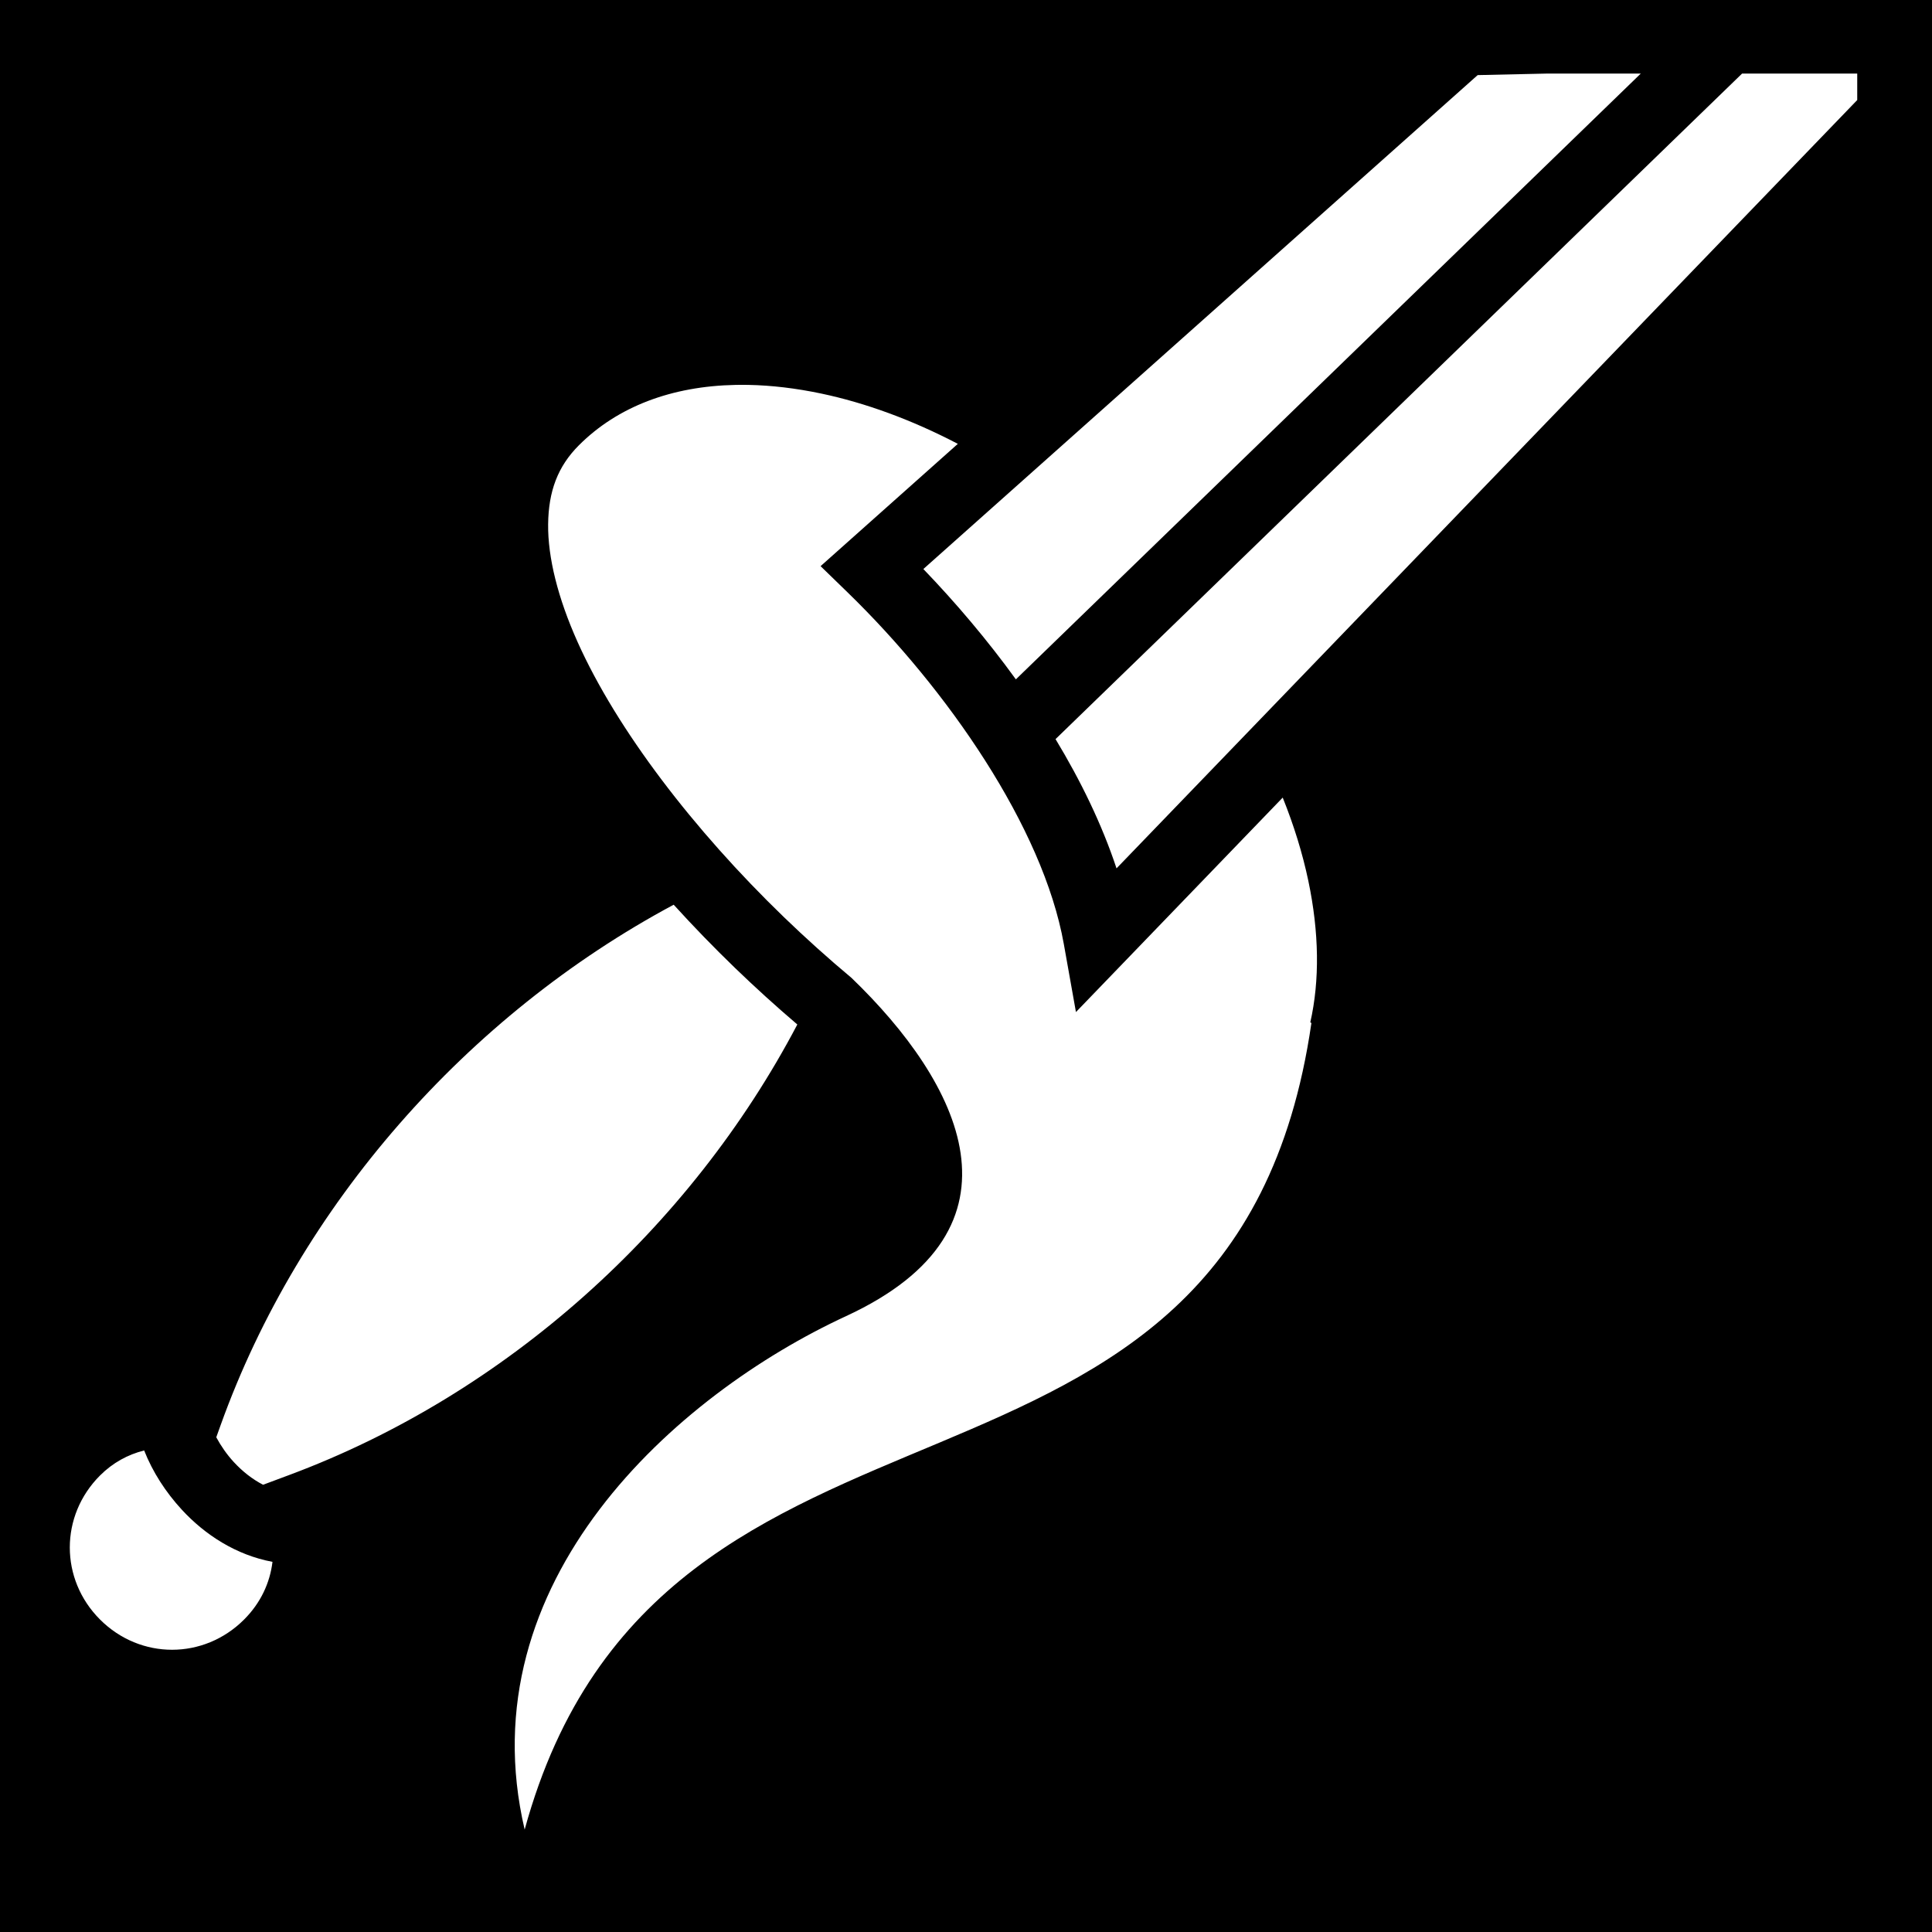
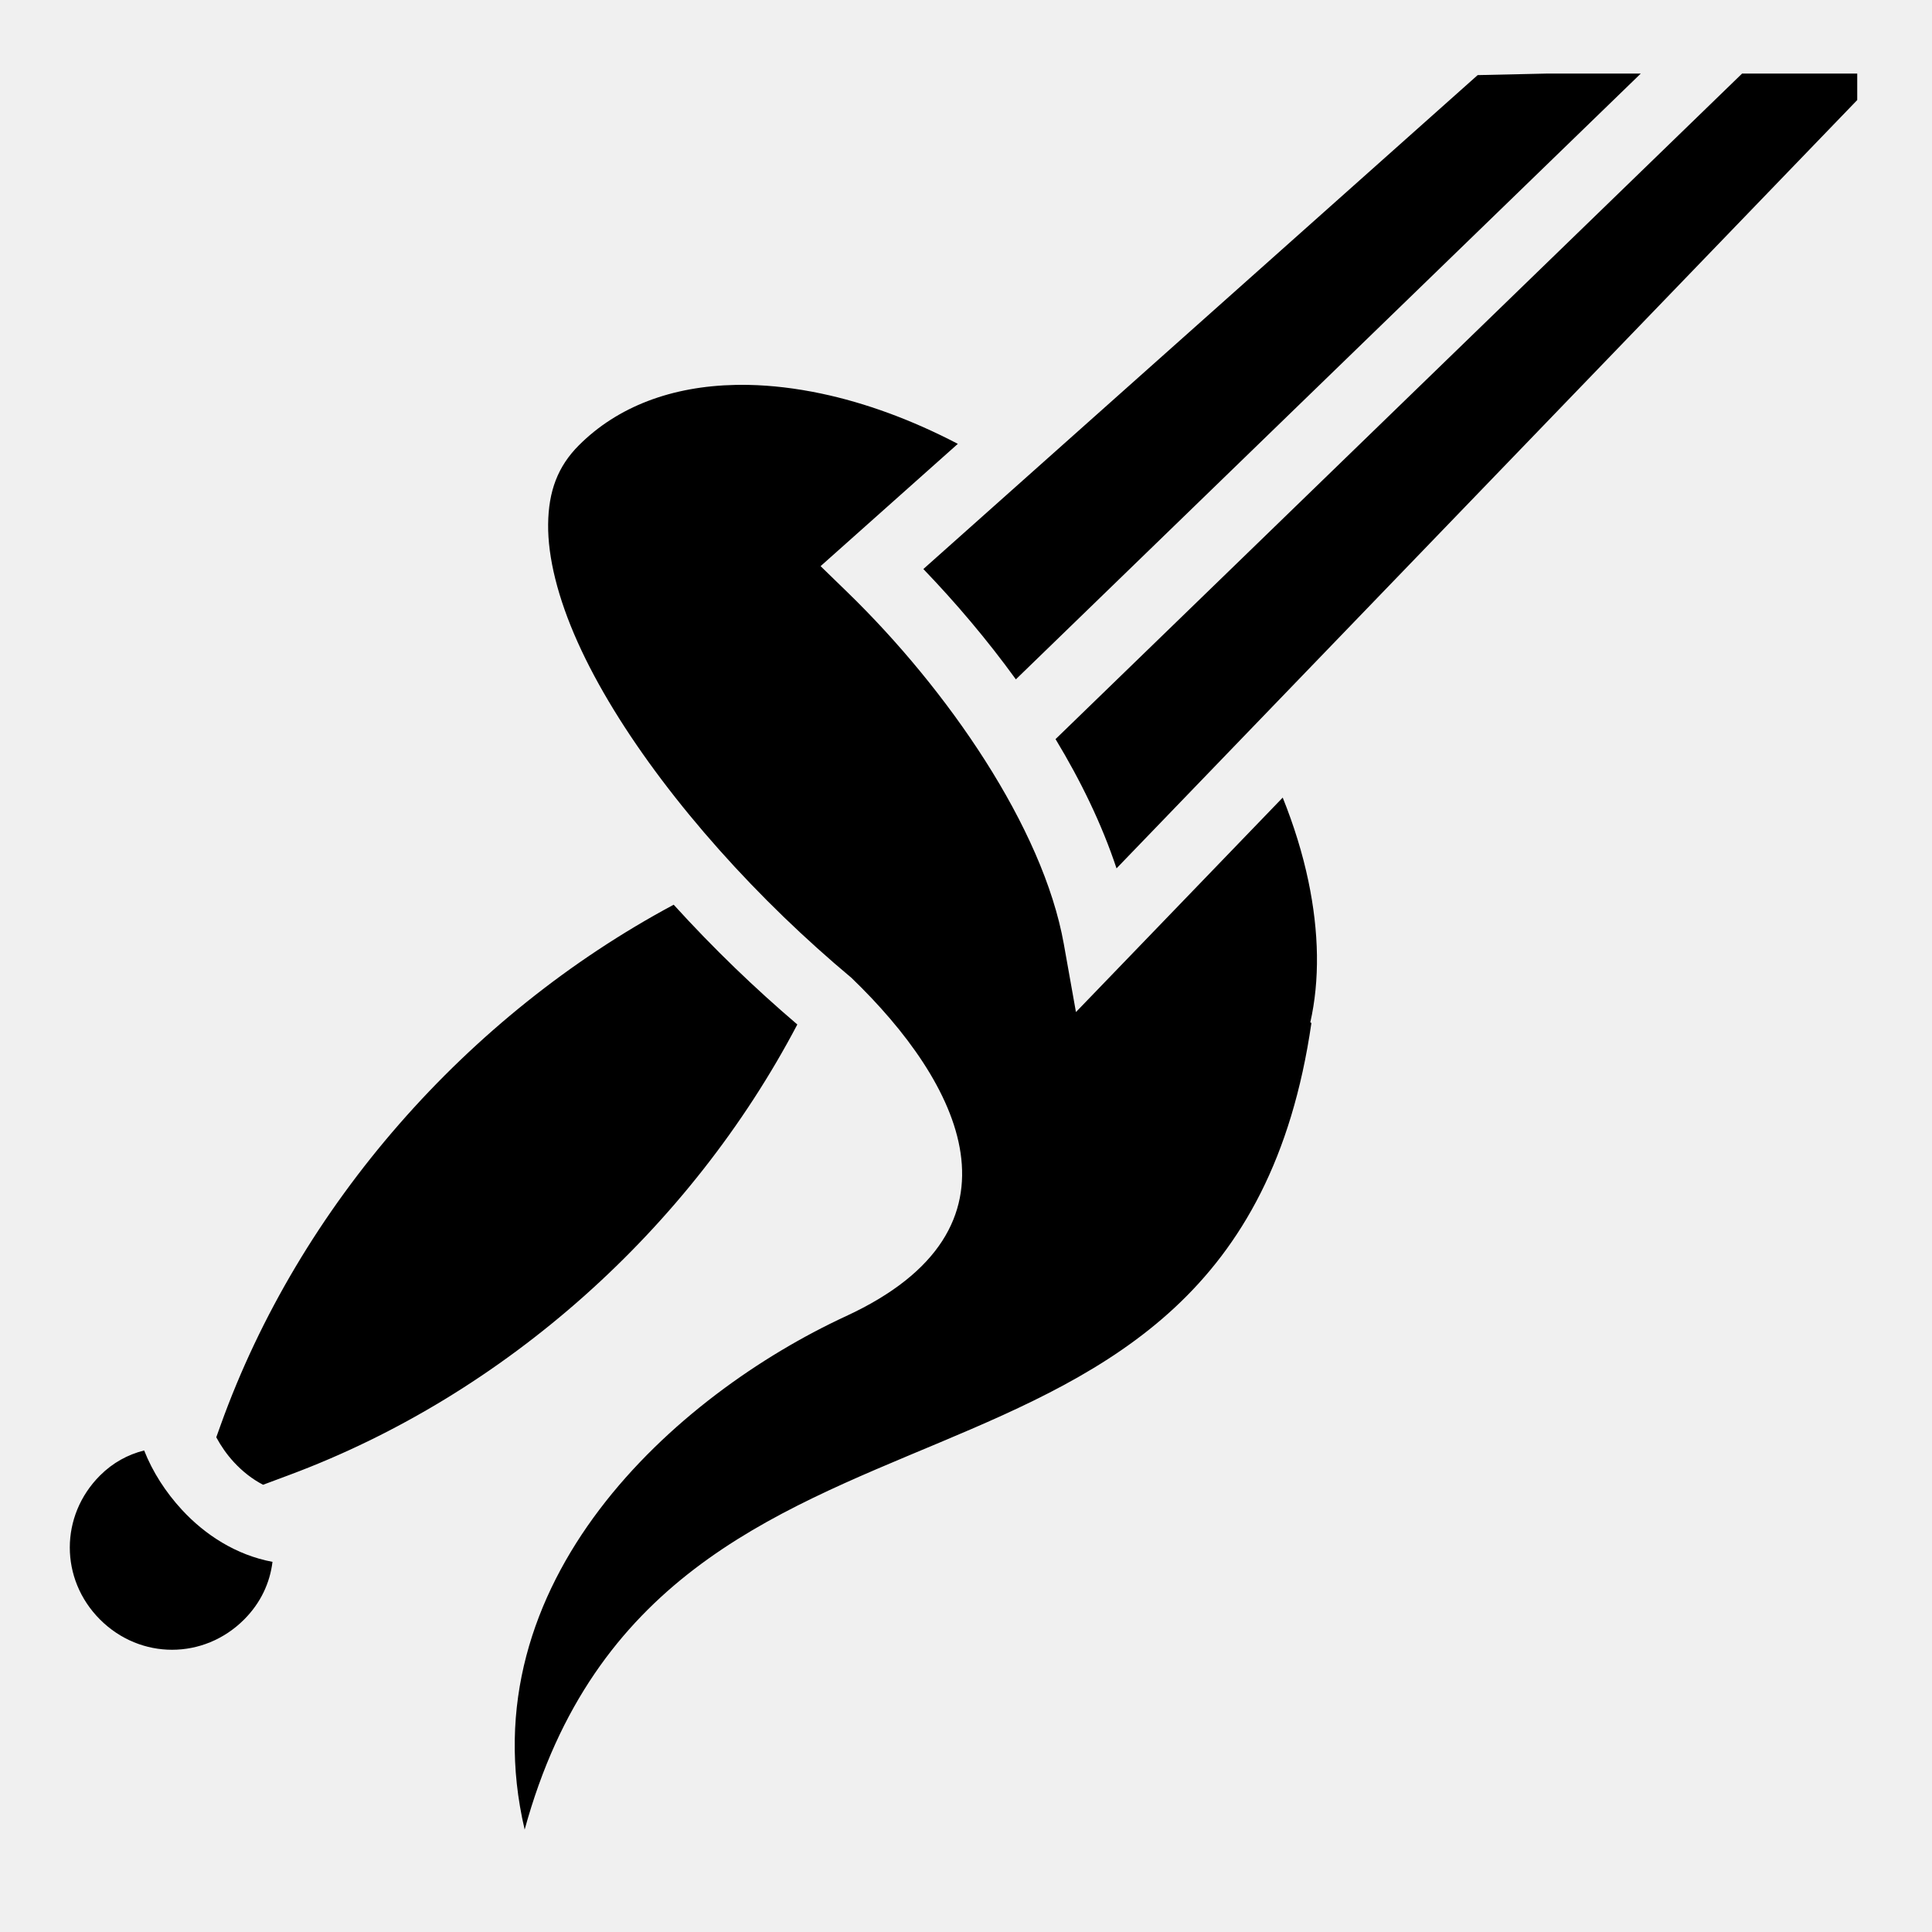
<svg xmlns="http://www.w3.org/2000/svg" viewBox="0 0 512 512">
-   <path d="M0 0h512v512H0z" />
-   <path fill="#fff" d="m410.195 19.492-18.6.412L244.7 150.8c8.6 8.944 16.955 18.795 24.515 29.235L434.828 19.492h-24.633zm51.48 0L279.73 195.872c6.69 11.064 12.287 22.58 16.16 34.253L492.185 26.512v-7.02h-30.508zm-266.72 82.512c-16.896.332-31.25 5.706-41.54 15.996-5.618 5.62-8.06 12.204-8.155 20.957-.096 8.753 2.576 19.504 7.793 31.148 10.433 23.29 30.816 49.877 54.68 72.934a338.406 338.406 0 0 0 17.933 16.118c28.696 27.647 48.862 66.367-1.434 89.623-45.222 20.914-100.61 70.318-85.19 136.08 36.264-132.4 187.665-69.93 208.495-213.753l-.293-.173c2.513-11.1 2.357-23.805-.53-37.534-1.507-7.17-3.78-14.562-6.782-22.03l-54.795 56.837-3.215-18.03c-5.52-30.95-30.953-67.592-57.256-93.144l-7.203-6.998 36.373-32.41c-12.25-6.397-24.534-10.877-36.232-13.336-6.676-1.404-13.11-2.165-19.237-2.286a86.242 86.242 0 0 0-3.412 0zm-16.42 137.754c-54.74 29.308-99.172 79.724-120.053 137.88l-1.17 3.258c1.244 2.302 2.802 4.562 4.635 6.55 2.324 2.52 4.952 4.576 7.772 6.03l7.07-2.638c57.14-21.32 106.067-65.227 134.51-119.336a364.682 364.682 0 0 1-16.55-15.022 358.9 358.9 0 0 1-16.215-16.722zM38.2 384.388c-4.315 1.08-8.31 3.25-11.69 6.628-10.683 10.682-10.683 27.495 0 38.177 10.682 10.683 27.495 10.683 38.177 0 4.397-4.396 6.852-9.714 7.524-15.287-9.637-1.793-17.897-7.173-24-13.79-4.338-4.703-7.77-10.054-10.01-15.73z" />
+   <path fill="currentColor" d="M410.195 19.492l-18.6.412L244.7 150.8c8.6 8.944 16.955 18.795 24.515 29.235L434.828 19.492h-24.633zm51.48 0L279.73 195.872c6.69 11.064 12.287 22.58 16.16 34.253L492.185 26.512v-7.02h-30.508zm-266.72 82.512c-16.896.332-31.25 5.706-41.54 15.996-5.618 5.62-8.06 12.204-8.155 20.957-.096 8.753 2.576 19.504 7.793 31.148 10.433 23.29 30.816 49.877 54.68 72.934 5.803 5.604 11.816 11.002 17.933 16.118 28.696 27.647 48.862 66.367-1.434 89.623-45.222 20.914-100.61 70.318-85.19 136.08 36.264-132.4 187.665-69.93 208.495-213.753l-.293-.173c2.513-11.1 2.357-23.805-.53-37.534-1.507-7.17-3.78-14.562-6.782-22.03l-54.795 56.837-3.215-18.03c-5.52-30.95-30.953-67.592-57.256-93.144l-7.203-6.998 36.373-32.41c-12.25-6.397-24.534-10.877-36.232-13.336-6.676-1.404-13.11-2.165-19.237-2.286-1.148-.023-2.285-.022-3.412 0zm-16.42 137.754c-54.74 29.308-99.172 79.724-120.053 137.88l-1.17 3.258c1.244 2.302 2.802 4.562 4.635 6.55 2.324 2.52 4.952 4.576 7.772 6.03l7.07-2.638c57.14-21.32 106.067-65.227 134.51-119.336-5.637-4.813-11.175-9.83-16.55-15.022-5.607-5.416-11.025-11.012-16.215-16.722zM38.2 384.388c-4.315 1.08-8.31 3.25-11.69 6.628-10.683 10.682-10.683 27.495 0 38.177 10.682 10.683 27.495 10.683 38.177 0 4.397-4.396 6.852-9.714 7.524-15.287-9.637-1.793-17.897-7.173-24-13.79-4.338-4.703-7.77-10.054-10.01-15.73z" />
</svg>
